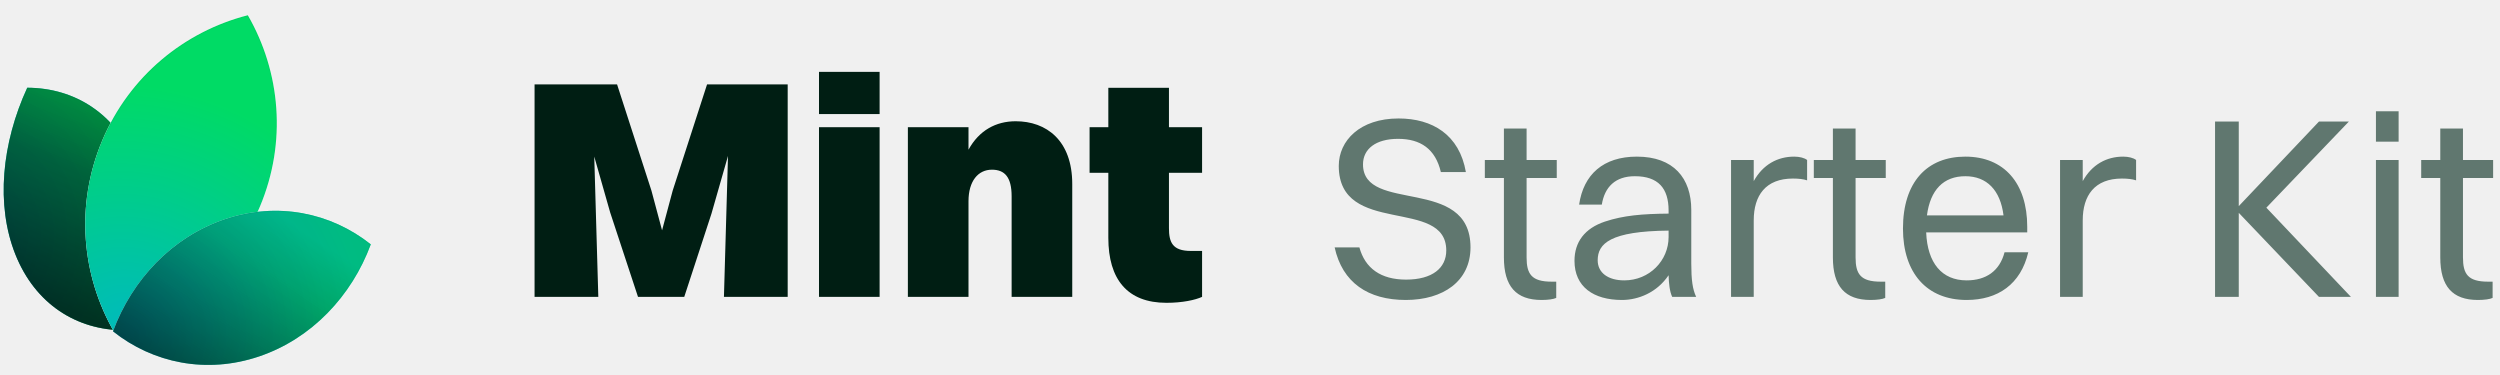
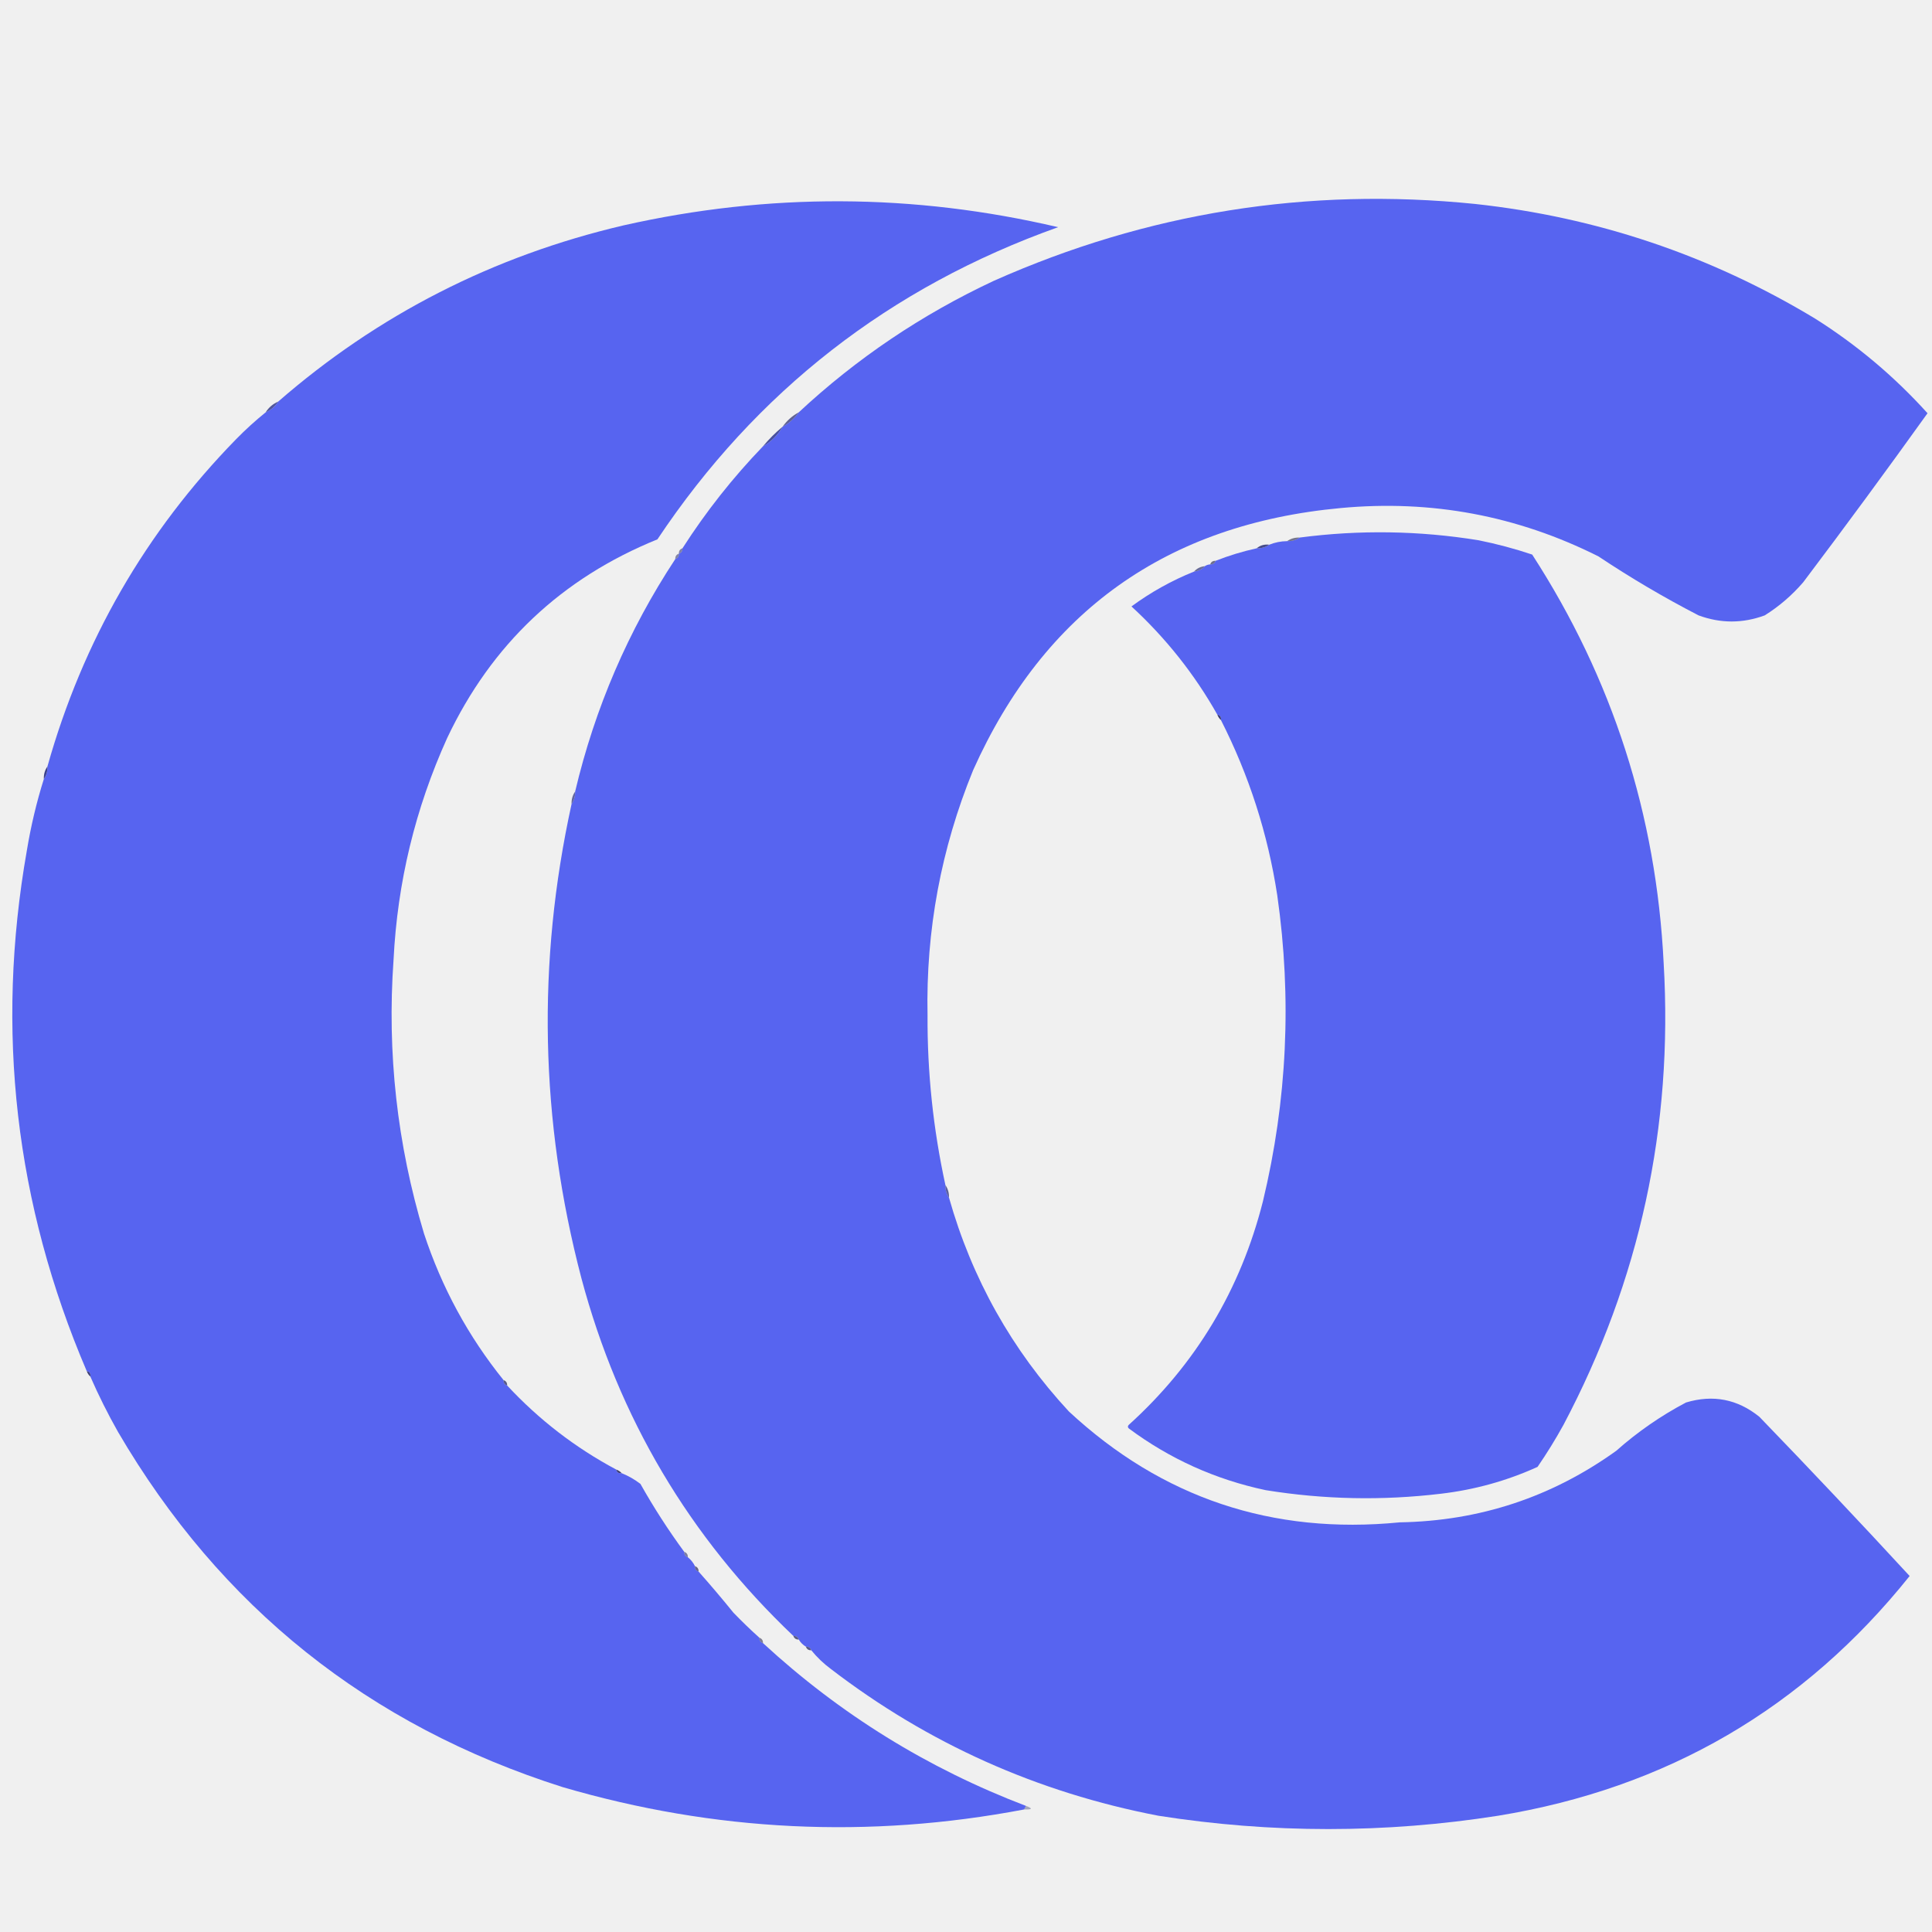
- <svg xmlns="http://www.w3.org/2000/svg" width="160" height="24" viewBox="0 0 160 24" fill="none">
-   <path d="M7.953 21.139C4.896 21.13 2.255 19.458 0.987 16.29C-0.28 13.121 0.109 9.163 1.744 5.615C4.801 5.624 7.442 7.296 8.71 10.465C9.977 13.633 9.588 17.591 7.953 21.139Z" fill="white" />
-   <path d="M7.953 21.139C4.896 21.13 2.255 19.458 0.987 16.29C-0.28 13.121 0.109 9.163 1.744 5.615C4.801 5.624 7.442 7.296 8.71 10.465C9.977 13.633 9.588 17.591 7.953 21.139Z" fill="url(#paint0_radial_115_86)" />
-   <path d="M7.953 21.139C4.896 21.13 2.255 19.458 0.987 16.29C-0.28 13.121 0.109 9.163 1.744 5.615C4.801 5.624 7.442 7.296 8.71 10.465C9.977 13.633 9.588 17.591 7.953 21.139Z" fill="black" fill-opacity="0.5" style="mix-blend-mode:hard-light" />
-   <path d="M7.953 21.139C4.896 21.13 2.255 19.458 0.987 16.29C-0.28 13.121 0.109 9.163 1.744 5.615C4.801 5.624 7.442 7.296 8.71 10.465C9.977 13.633 9.588 17.591 7.953 21.139Z" fill="url(#paint1_linear_115_86)" fill-opacity="0.5" style="mix-blend-mode:hard-light" />
-   <path d="M7.935 21.111C4.897 21.096 2.274 19.431 1.013 16.279C-0.248 13.124 0.136 9.182 1.762 5.643C4.8 5.659 7.423 7.324 8.684 10.476C9.945 13.63 9.561 17.572 7.935 21.111Z" stroke="url(#paint2_linear_115_86)" stroke-opacity="0.05" stroke-width="0.056" />
-   <path d="M7.31 21.257C11.354 20.221 14.884 17.375 16.628 13.236C18.373 9.097 17.945 4.587 15.86 0.976C11.816 2.012 8.287 4.858 6.542 8.998C4.797 13.137 5.225 17.646 7.31 21.257Z" fill="white" />
-   <path d="M7.31 21.257C11.354 20.221 14.884 17.375 16.628 13.236C18.373 9.097 17.945 4.587 15.86 0.976C11.816 2.012 8.287 4.858 6.542 8.998C4.797 13.137 5.225 17.646 7.31 21.257Z" fill="url(#paint3_radial_115_86)" />
-   <path d="M16.602 13.225C14.864 17.349 11.351 20.187 7.324 21.225C5.253 17.624 4.829 13.132 6.568 9.009C8.306 4.885 11.819 2.047 15.846 1.009C17.918 4.61 18.341 9.101 16.602 13.225Z" stroke="url(#paint4_linear_115_86)" stroke-opacity="0.05" stroke-width="0.056" />
-   <path d="M7.234 21.207C9.789 23.237 13.21 23.951 16.577 22.814C19.944 21.677 22.506 18.945 23.73 15.638C21.175 13.608 17.754 12.894 14.387 14.031C11.02 15.168 8.458 17.901 7.234 21.207Z" fill="white" />
-   <path d="M7.234 21.207C9.789 23.237 13.21 23.951 16.577 22.814C19.944 21.677 22.506 18.945 23.73 15.638C21.175 13.608 17.754 12.894 14.387 14.031C11.02 15.168 8.458 17.901 7.234 21.207Z" fill="url(#paint5_radial_115_86)" />
-   <path d="M7.234 21.207C9.789 23.237 13.21 23.951 16.577 22.814C19.944 21.677 22.506 18.945 23.73 15.638C21.175 13.608 17.754 12.894 14.387 14.031C11.02 15.168 8.458 17.901 7.234 21.207Z" fill="black" fill-opacity="0.2" style="mix-blend-mode:hard-light" />
-   <path d="M7.234 21.207C9.789 23.237 13.21 23.951 16.577 22.814C19.944 21.677 22.506 18.945 23.73 15.638C21.175 13.608 17.754 12.894 14.387 14.031C11.02 15.168 8.458 17.901 7.234 21.207Z" fill="url(#paint6_linear_115_86)" fill-opacity="0.5" style="mix-blend-mode:hard-light" />
-   <path d="M16.568 22.787C13.218 23.918 9.814 23.212 7.267 21.198C8.492 17.907 11.044 15.189 14.396 14.058C17.747 12.927 21.15 13.633 23.697 15.648C22.472 18.938 19.92 21.656 16.568 22.787Z" stroke="url(#paint7_linear_115_86)" stroke-opacity="0.05" stroke-width="0.056" />
-   <path d="M34.212 19V5.4H39.492L41.692 12.2L42.372 14.74L43.052 12.2L45.252 5.4H50.412V19H46.332L46.592 9.98L45.532 13.68L43.792 19H40.832L39.052 13.6L38.032 10.02L38.292 19H34.212ZM52.416 7.3V4.6H56.295V7.3H52.416ZM52.416 19V8.14H56.295V19H52.416ZM58.104 19V8.14H61.984V9.58C62.664 8.34 63.744 7.76 65.004 7.76C66.964 7.76 68.624 8.98 68.624 11.78V19H64.744V12.56C64.744 11.34 64.304 10.86 63.484 10.86C62.604 10.86 61.984 11.58 61.984 12.88V19H58.104ZM70.933 15.22V11.06H69.733V8.14H70.933V5.62H74.813V8.14H76.933V11.06H74.813V14.6C74.813 15.5 75.033 16.06 76.213 16.06H76.933V19C76.493 19.2 75.673 19.38 74.653 19.38C72.153 19.38 70.933 17.88 70.933 15.22Z" fill="#001E13" />
-   <path d="M87.232 10.519C87.232 13.687 94.112 11.229 94.112 15.832C94.112 17.994 92.364 19.198 89.971 19.198C87.562 19.198 85.912 18.093 85.417 15.832H87.001C87.364 17.169 88.371 17.895 89.987 17.895C91.671 17.895 92.561 17.152 92.561 16.03C92.561 12.598 85.681 15.155 85.681 10.618C85.681 9.001 87.034 7.582 89.509 7.582C91.671 7.582 93.403 8.621 93.816 11.014H92.215C91.868 9.529 90.912 8.886 89.476 8.886C88.057 8.886 87.232 9.529 87.232 10.519ZM96.25 16.476V11.393H95.029V10.239H96.25V8.226H97.702V10.239H99.632V11.393H97.702V16.476C97.702 17.532 98.015 18.026 99.302 18.026H99.599V19.066C99.434 19.148 99.071 19.198 98.659 19.198C97.025 19.198 96.25 18.323 96.25 16.476ZM102.516 13.093H101.064C101.345 11.162 102.615 10.024 104.76 10.024C107.103 10.024 108.242 11.393 108.242 13.44V16.888C108.242 17.895 108.324 18.521 108.555 19H107.021C106.856 18.654 106.806 18.142 106.79 17.614C106.047 18.72 104.859 19.198 103.803 19.198C101.988 19.198 100.767 18.357 100.767 16.69C100.767 15.486 101.427 14.611 102.714 14.182C103.902 13.786 105.107 13.687 106.79 13.671V13.473C106.79 12.053 106.13 11.278 104.628 11.278C103.374 11.278 102.698 11.971 102.516 13.093ZM102.252 16.657C102.252 17.465 102.929 17.944 103.952 17.944C105.569 17.944 106.79 16.674 106.79 15.172V14.759C103.061 14.793 102.252 15.585 102.252 16.657ZM110.787 19V10.239H112.239V11.591C112.833 10.519 113.774 10.024 114.83 10.024C115.176 10.024 115.49 10.107 115.655 10.239V11.542C115.407 11.46 115.094 11.427 114.747 11.427C112.998 11.427 112.239 12.515 112.239 14.1V19H110.787ZM117.305 16.476V11.393H116.084V10.239H117.305V8.226H118.757V10.239H120.688V11.393H118.757V16.476C118.757 17.532 119.071 18.026 120.358 18.026H120.655V19.066C120.49 19.148 120.127 19.198 119.714 19.198C118.081 19.198 117.305 18.323 117.305 16.476ZM129.809 16.145C129.33 18.192 127.862 19.198 125.865 19.198C123.324 19.198 121.79 17.482 121.79 14.627C121.79 11.658 123.324 10.024 125.783 10.024C128.258 10.024 129.743 11.723 129.743 14.512V14.875H123.275C123.357 16.838 124.281 17.944 125.865 17.944C127.103 17.944 127.977 17.35 128.291 16.145H129.809ZM125.783 11.278C124.38 11.278 123.539 12.152 123.324 13.786H128.225C128.027 12.169 127.152 11.278 125.783 11.278ZM131.843 19V10.239H133.295V11.591C133.889 10.519 134.829 10.024 135.885 10.024C136.232 10.024 136.545 10.107 136.71 10.239V11.542C136.463 11.46 136.149 11.427 135.803 11.427C134.054 11.427 133.295 12.515 133.295 14.1V19H131.843ZM141.763 19V7.78H143.281V13.192L148.413 7.78H150.327L145.047 13.291L150.459 19H148.413L143.281 13.621V19H141.763ZM152.06 9.067V7.12H153.512V9.067H152.06ZM152.06 19V10.239H153.512V19H152.06ZM156.178 16.476V11.393H154.957V10.239H156.178V8.226H157.63V10.239H159.56V11.393H157.63V16.476C157.63 17.532 157.943 18.026 159.23 18.026H159.527V19.066C159.362 19.148 158.999 19.198 158.587 19.198C156.953 19.198 156.178 18.323 156.178 16.476Z" fill="#002719" fill-opacity="0.6" />
-   <defs>
-     <radialGradient id="paint0_radial_115_86" cx="0" cy="0" r="1" gradientUnits="userSpaceOnUse" gradientTransform="translate(-3.00503 15.023) rotate(-10.029) scale(17.9572 17.784)">
-       <stop stop-color="#00B0BB" />
-       <stop offset="1" stop-color="#00DB65" />
-     </radialGradient>
-     <linearGradient id="paint1_linear_115_86" x1="7.39" y1="4.813" x2="1.63" y2="18.689" gradientUnits="userSpaceOnUse">
-       <stop stop-color="#18E299" />
-       <stop offset="1" />
-     </linearGradient>
-     <linearGradient id="paint2_linear_115_86" x1="7.948" y1="8.016" x2="1.761" y2="18.746" gradientUnits="userSpaceOnUse">
-       <stop />
-       <stop offset="1" stop-opacity="0" />
-     </linearGradient>
-     <radialGradient id="paint3_radial_115_86" cx="0" cy="0" r="1" gradientUnits="userSpaceOnUse" gradientTransform="translate(8.11404 20.8822) rotate(-75.7542) scale(21.6246 23.7772)">
-       <stop stop-color="#00BBBB" />
-       <stop offset="0.713" stop-color="#00DB65" />
-     </radialGradient>
-     <linearGradient id="paint4_linear_115_86" x1="7.602" y1="5.871" x2="15.556" y2="16.372" gradientUnits="userSpaceOnUse">
-       <stop />
-       <stop offset="1" stop-opacity="0" />
-     </linearGradient>
-     <radialGradient id="paint5_radial_115_86" cx="0" cy="0" r="1" gradientUnits="userSpaceOnUse" gradientTransform="translate(7.84537 21.5181) rotate(-20.3525) scale(18.5603 17.32)">
-       <stop stop-color="#00B0BB" />
-       <stop offset="1" stop-color="#00DB65" />
-     </radialGradient>
-     <linearGradient id="paint6_linear_115_86" x1="16.808" y1="13.007" x2="10.041" y2="22.994" gradientUnits="userSpaceOnUse">
-       <stop stop-color="#00B1BC" />
-       <stop offset="1" />
-     </linearGradient>
-     <linearGradient id="paint7_linear_115_86" x1="16.808" y1="13.007" x2="14.169" y2="23.841" gradientUnits="userSpaceOnUse">
-       <stop />
-       <stop offset="1" stop-opacity="0" />
-     </linearGradient>
-   </defs>
+ <svg xmlns="http://www.w3.org/2000/svg" version="1.1" width="1080px" height="1080px" style="shape-rendering:geometricPrecision; text-rendering:geometricPrecision; image-rendering:optimizeQuality; fill-rule:evenodd; clip-rule:evenodd">
+   <g>
+     <path style="opacity:1" fill="#5764f0" d="M 528.5,662.5 C 528.41,665.152 529.076,667.485 530.5,669.5C 543.307,714.774 565.64,754.608 597.5,789C 649.528,837.343 711.194,858.01 782.5,851C 827.126,850.235 867.46,836.902 903.5,811C 915.398,800.44 928.398,791.44 942.5,784C 957.615,779.463 971.282,782.129 983.5,792C 1011.87,821.365 1039.87,851.031 1067.5,881C 1008.34,954.942 931.668,999.608 837.5,1015C 774.161,1024.95 710.827,1024.95 647.5,1015C 579.808,1001.98 518.808,974.642 464.5,933C 460.376,929.945 456.709,926.445 453.5,922.5C 453.027,921.094 452.027,920.427 450.5,920.5C 448.833,919.5 447.5,918.167 446.5,916.5C 446.027,915.094 445.027,914.427 443.5,914.5C 385.362,859.277 345.862,792.61 325,714.5C 301.897,626.424 300.064,538.091 319.5,449.5C 320.924,447.485 321.59,445.152 321.5,442.5C 332.569,395.715 351.236,352.382 377.5,312.5C 378.906,312.027 379.573,311.027 379.5,309.5C 380.906,309.027 381.573,308.027 381.5,306.5C 394.602,286.057 409.602,267.057 426.5,249.5C 431.167,246.833 434.833,243.167 437.5,238.5C 441.1,236.57 444.1,233.903 446.5,230.5C 478.832,200.381 515.166,175.881 555.5,157C 641.264,118.842 730.931,104.508 824.5,114C 892.646,121.382 955.98,142.715 1014.5,178C 1037.93,192.761 1058.93,210.428 1077.5,231C 1054.73,262.77 1031.57,294.27 1008,325.5C 1001.72,332.789 994.551,338.956 986.5,344C 974.146,348.549 961.813,348.549 949.5,344C 930.175,334.008 911.508,323.008 893.5,311C 848.166,288.268 800.166,279.268 749.5,284C 652.242,292.981 583.742,341.815 544,430.5C 526.06,474.367 517.56,520.034 518.5,567.5C 518.338,599.55 521.672,631.217 528.5,662.5 Z" />
+   </g>
+   <g>
+     <path style="opacity:1" fill="#5764f0" d="M 281.5,771.5 C 281.427,773.027 282.094,774.027 283.5,774.5C 301.266,793.612 321.599,809.279 344.5,821.5C 344.821,823.048 345.821,823.715 347.5,823.5C 351.291,825.037 354.791,827.037 358,829.5C 365.429,842.705 373.596,855.372 382.5,867.5C 382.427,869.027 383.094,870.027 384.5,870.5C 386.207,871.873 387.54,873.539 388.5,875.5C 388.427,877.027 389.094,878.027 390.5,878.5C 397.135,885.975 403.635,893.642 410,901.5C 414.675,906.342 419.509,911.009 424.5,915.5C 424.427,917.027 425.094,918.027 426.5,918.5C 469.56,958.208 518.56,988.542 573.5,1009.5C 573.167,1010.17 572.833,1010.83 572.5,1011.5C 485.532,1028.04 399.532,1023.87 314.5,999C 206.068,964.536 123.234,898.37 66,800.5C 60.295,790.423 55.128,780.09 50.5,769.5C 50.715,767.821 50.048,766.821 48.5,766.5C 8.493,672.941 -2.674,575.941 15,475.5C 17.254,461.822 20.421,448.489 24.5,435.5C 25.924,433.485 26.59,431.152 26.5,428.5C 46.255,358.287 81.422,297.287 132,245.5C 137.248,240.142 142.748,235.142 148.5,230.5C 151.427,229.243 153.761,227.243 155.5,224.5C 211.334,175.912 275.668,143.079 348.5,126C 429.618,107.698 510.618,108.032 591.5,127C 497.376,160.52 422.709,218.686 367.5,301.5C 313.918,323.248 274.752,360.248 250,412.5C 232.15,451.9 222.15,493.233 220,536.5C 216.309,588.577 221.976,639.577 237,689.5C 246.93,719.707 261.763,747.04 281.5,771.5 Z" />
+   </g>
+   <g>
+     <path style="opacity:0.859" fill="#353c8f" d="M 155.5,224.5 C 153.761,227.243 151.427,229.243 148.5,230.5C 150.239,227.757 152.573,225.757 155.5,224.5 Z" />
+   </g>
+   <g>
+     <path style="opacity:0.757" fill="#303479" d="M 446.5,230.5 C 444.1,233.903 441.1,236.57 437.5,238.5C 439.9,235.097 442.9,232.43 446.5,230.5 Z" />
+   </g>
+   <g>
+     <path style="opacity:0.914" fill="#373f97" d="M 437.5,238.5 C 434.833,243.167 431.167,246.833 426.5,249.5C 429.833,245.5 433.5,241.833 437.5,238.5 Z" />
+   </g>
+   <g>
+     <path style="opacity:1" fill="#5764f0" d="M 682.5,402.5 C 682.715,400.821 682.048,399.821 680.5,399.5C 667.759,376.906 651.759,356.739 632.5,339C 643.308,331.041 654.975,324.541 667.5,319.5C 669.967,319.245 671.967,318.245 673.5,316.5C 674.391,315.89 675.391,315.557 676.5,315.5C 678.027,315.573 679.027,314.906 679.5,313.5C 686.976,310.564 694.643,308.23 702.5,306.5C 705.152,306.59 707.485,305.924 709.5,304.5C 712.679,303.207 716.012,302.54 719.5,302.5C 722.152,302.59 724.485,301.924 726.5,300.5C 759.91,296.118 793.243,296.618 826.5,302C 836.669,304.042 846.669,306.709 856.5,310C 901.408,379.396 925.908,455.562 930,538.5C 935.344,629.787 916.677,715.787 874,796.5C 869.543,804.584 864.709,812.418 859.5,820C 842.304,827.8 824.304,832.8 805.5,835C 772.715,838.927 740.049,838.26 707.5,833C 679.41,827.034 653.91,815.534 631,798.5C 630.333,797.833 630.333,797.167 631,796.5C 668.471,762.597 693.471,720.93 706,671.5C 719.547,615.038 722.214,558.038 714,500.5C 708.735,466.094 698.235,433.427 682.5,402.5 Z" />
+   </g>
+   <g>
+     <path style="opacity:0.584" fill="#1c1d43" d="M 726.5,300.5 C 724.485,301.924 722.152,302.59 719.5,302.5C 721.515,301.076 723.848,300.41 726.5,300.5 Z" />
+   </g>
+   <g>
+     <path style="opacity:0.882" fill="#30357d" d="M 709.5,304.5 C 707.485,305.924 705.152,306.59 702.5,306.5C 704.438,304.837 706.772,304.171 709.5,304.5 Z" />
+   </g>
+   <g>
+     <path style="opacity:0.569" fill="#2c3070" d="M 381.5,306.5 C 381.573,308.027 380.906,309.027 379.5,309.5C 379.427,307.973 380.094,306.973 381.5,306.5 Z" />
+   </g>
+   <g>
+     <path style="opacity:0.557" fill="#2b2f6e" d="M 379.5,309.5 C 379.573,311.027 378.906,312.027 377.5,312.5C 377.427,310.973 378.094,309.973 379.5,309.5 Z" />
+   </g>
+   <g>
+     <path style="opacity:0.631" fill="#222452" d="M 679.5,313.5 C 679.027,314.906 678.027,315.573 676.5,315.5C 676.973,314.094 677.973,313.427 679.5,313.5 Z" />
+   </g>
+   <g>
+     <path style="opacity:0.706" fill="#2d3377" d="M 673.5,316.5 C 671.967,318.245 669.967,319.245 667.5,319.5C 669.033,317.755 671.033,316.755 673.5,316.5 Z" />
+   </g>
+   <g>
+     <path style="opacity:0.957" fill="#2e3171" d="M 680.5,399.5 C 682.048,399.821 682.715,400.821 682.5,402.5C 681.599,401.71 680.932,400.71 680.5,399.5 Z" />
+   </g>
+   <g>
+     <path style="opacity:0.973" fill="#353b8b" d="M 26.5,428.5 C 26.59,431.152 25.924,433.485 24.5,435.5C 24.41,432.848 25.076,430.515 26.5,428.5 Z" />
+   </g>
+   <g>
+     <path style="opacity:0.757" fill="#333a89" d="M 321.5,442.5 C 321.59,445.152 320.924,447.485 319.5,449.5C 319.41,446.848 320.076,444.515 321.5,442.5 Z" />
+   </g>
+   <g>
+     <path style="opacity:0.796" fill="#353b8d" d="M 528.5,662.5 C 529.924,664.515 530.59,666.848 530.5,669.5C 529.076,667.485 528.41,665.152 528.5,662.5 Z" />
+   </g>
+   <g>
+     <path style="opacity:0.929" fill="#2d306f" d="M 48.5,766.5 C 50.048,766.821 50.715,767.821 50.5,769.5C 49.599,768.71 48.932,767.71 48.5,766.5 Z" />
+   </g>
+   <g>
+     <path style="opacity:0.769" fill="#2b2e6b" d="M 281.5,771.5 C 282.906,771.973 283.573,772.973 283.5,774.5C 282.094,774.027 281.427,773.027 281.5,771.5 Z" />
+   </g>
+   <g>
+     <path style="opacity:0.925" fill="#2e2f6b" d="M 344.5,821.5 C 345.71,821.932 346.71,822.599 347.5,823.5C 345.821,823.715 344.821,823.048 344.5,821.5 Z" />
+   </g>
+   <g>
+     <path style="opacity:0.592" fill="#2c306e" d="M 382.5,867.5 C 383.906,867.973 384.573,868.973 384.5,870.5C 383.094,870.027 382.427,869.027 382.5,867.5 Z" />
+   </g>
+   <g>
+     <path style="opacity:0.686" fill="#26275a" d="M 388.5,875.5 C 389.906,875.973 390.573,876.973 390.5,878.5C 389.094,878.027 388.427,877.027 388.5,875.5 Z" />
+   </g>
+   <g>
+     <path style="opacity:0.761" fill="#2b2e6a" d="M 443.5,914.5 C 445.027,914.427 446.027,915.094 446.5,916.5C 444.973,916.573 443.973,915.906 443.5,914.5 Z" />
+   </g>
+   <g>
+     <path style="opacity:0.557" fill="#22234f" d="M 424.5,915.5 C 425.906,915.973 426.573,916.973 426.5,918.5C 425.094,918.027 424.427,917.027 424.5,915.5 Z" />
+   </g>
+   <g>
+     <path style="opacity:0.78" fill="#2b306d" d="M 450.5,920.5 C 452.027,920.427 453.027,921.094 453.5,922.5C 451.973,922.573 450.973,921.906 450.5,920.5 Z" />
+   </g>
+   <g>
+     <path style="opacity:0.365" fill="#22275d" d="M 573.5,1009.5 C 577.47,1010.98 577.137,1011.65 572.5,1011.5C 572.833,1010.83 573.167,1010.17 573.5,1009.5 Z" />
+   </g>
</svg>
